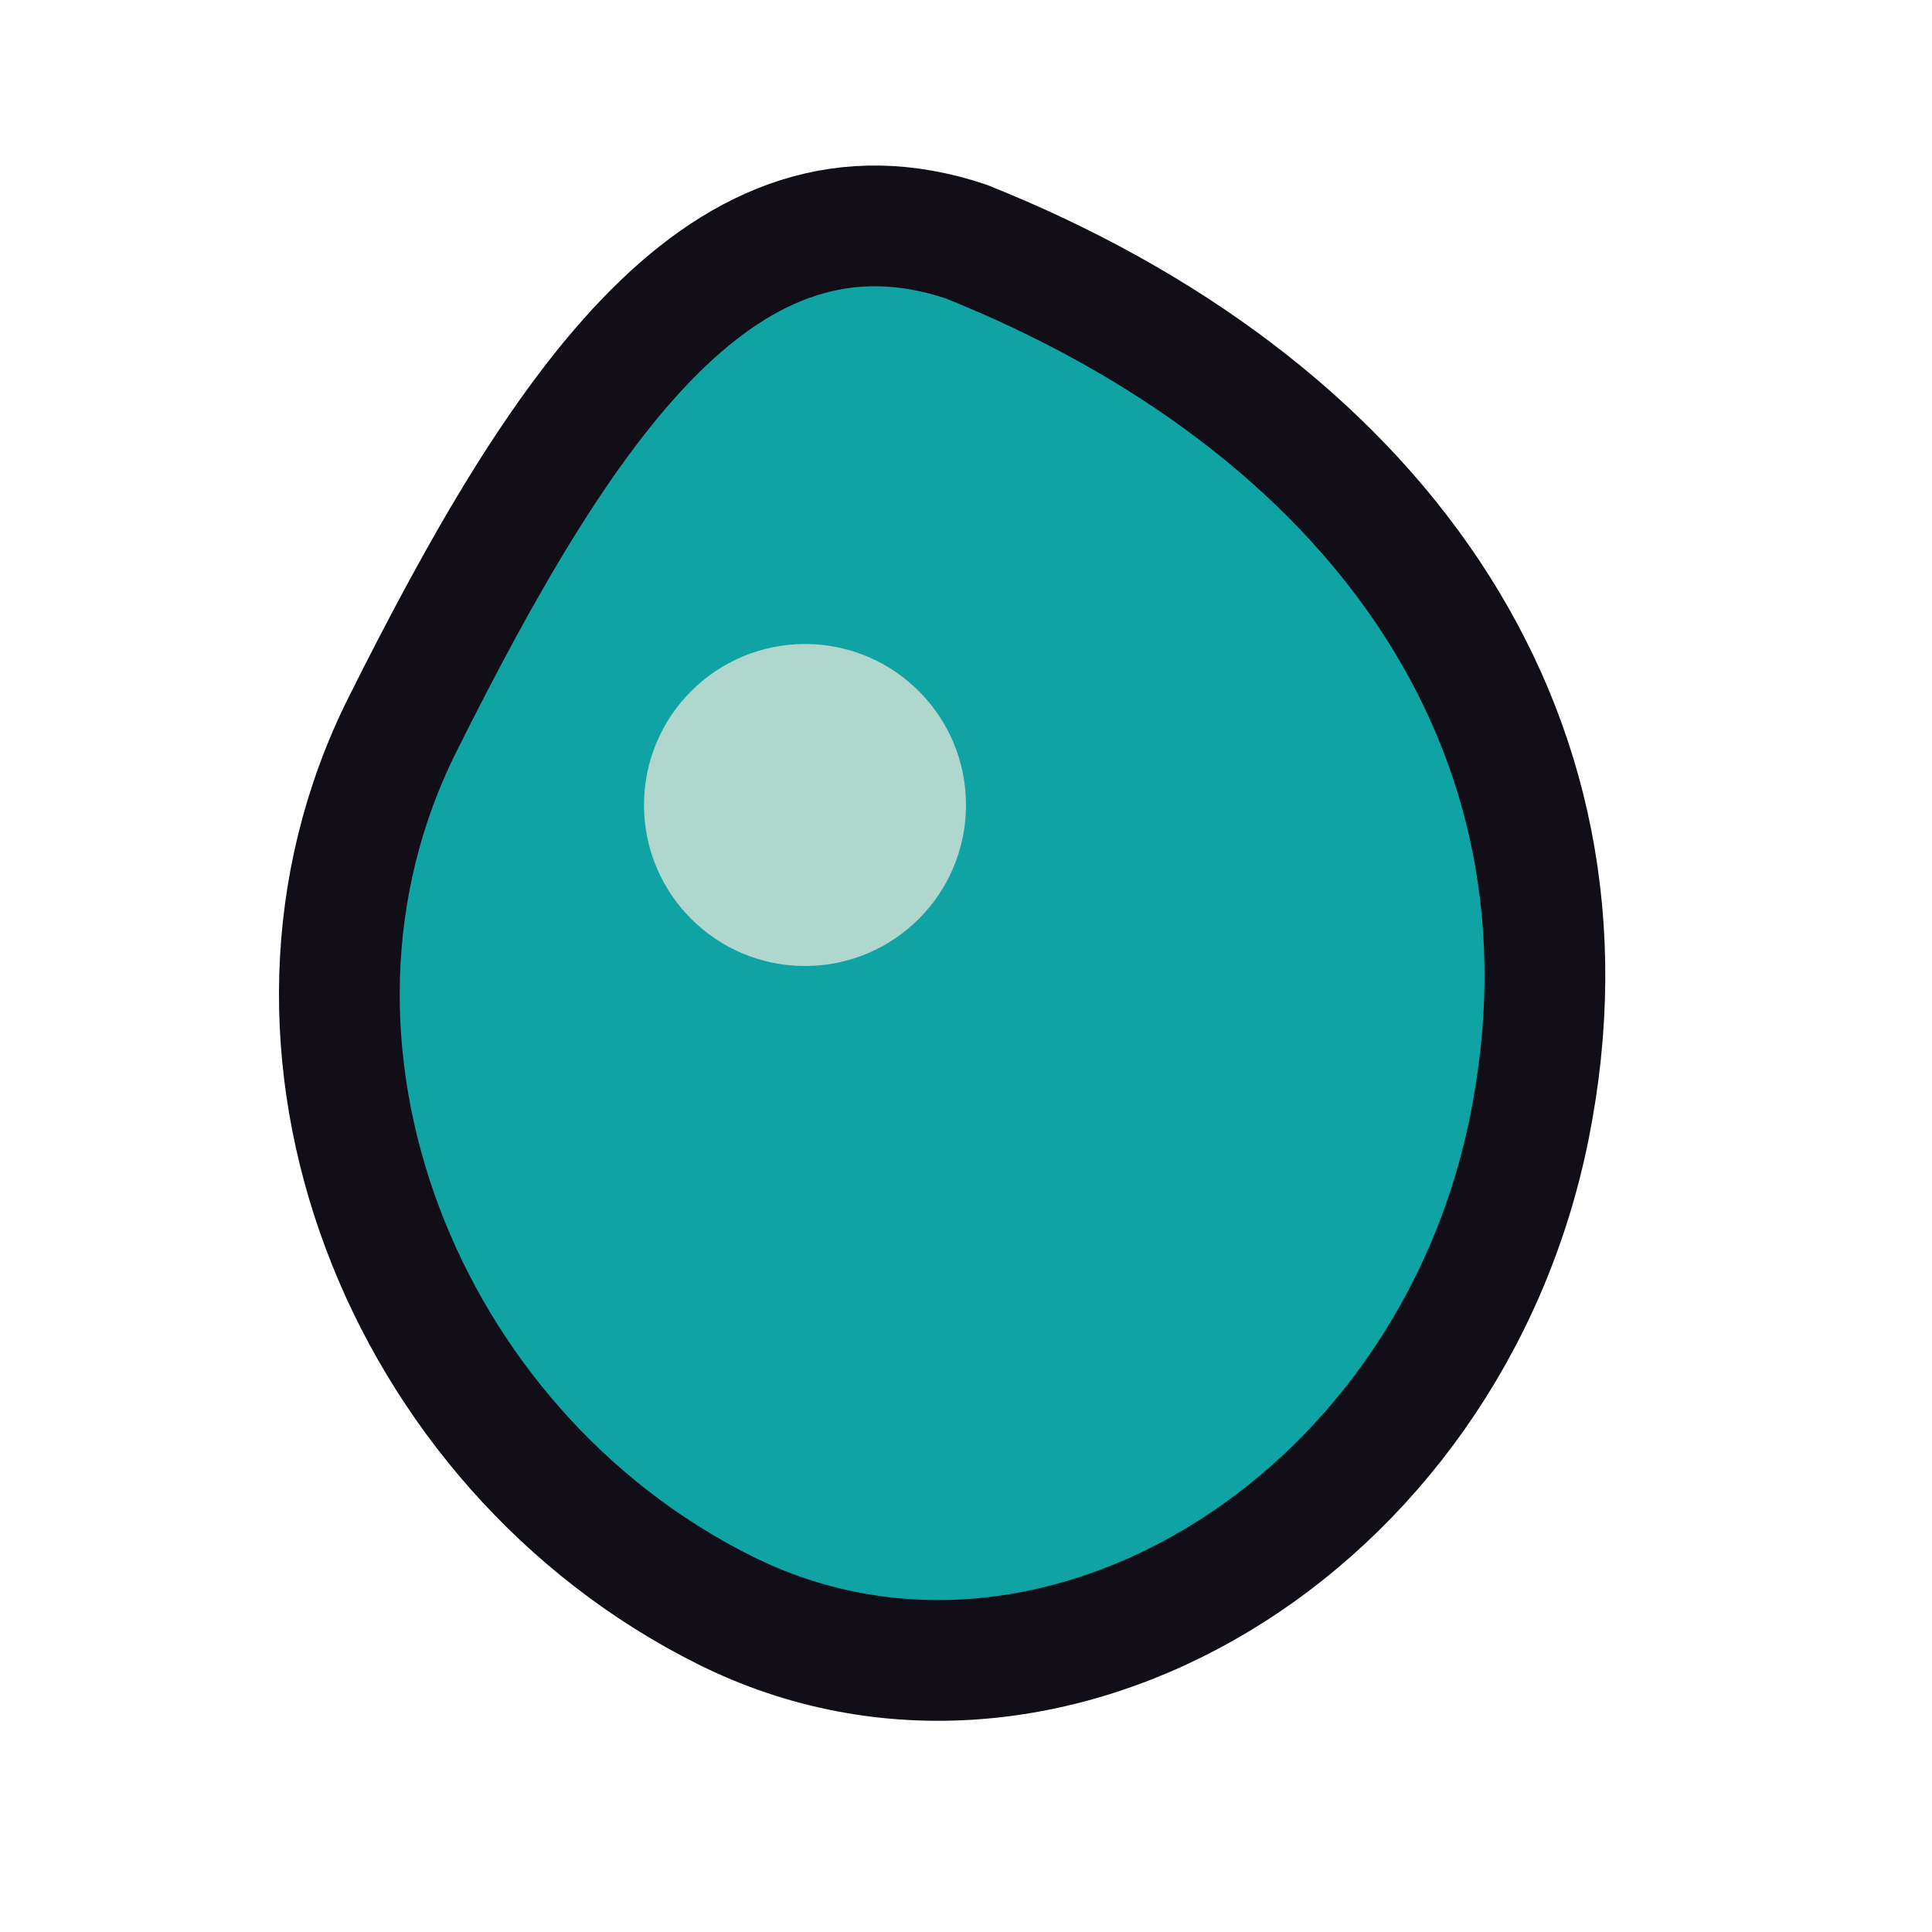
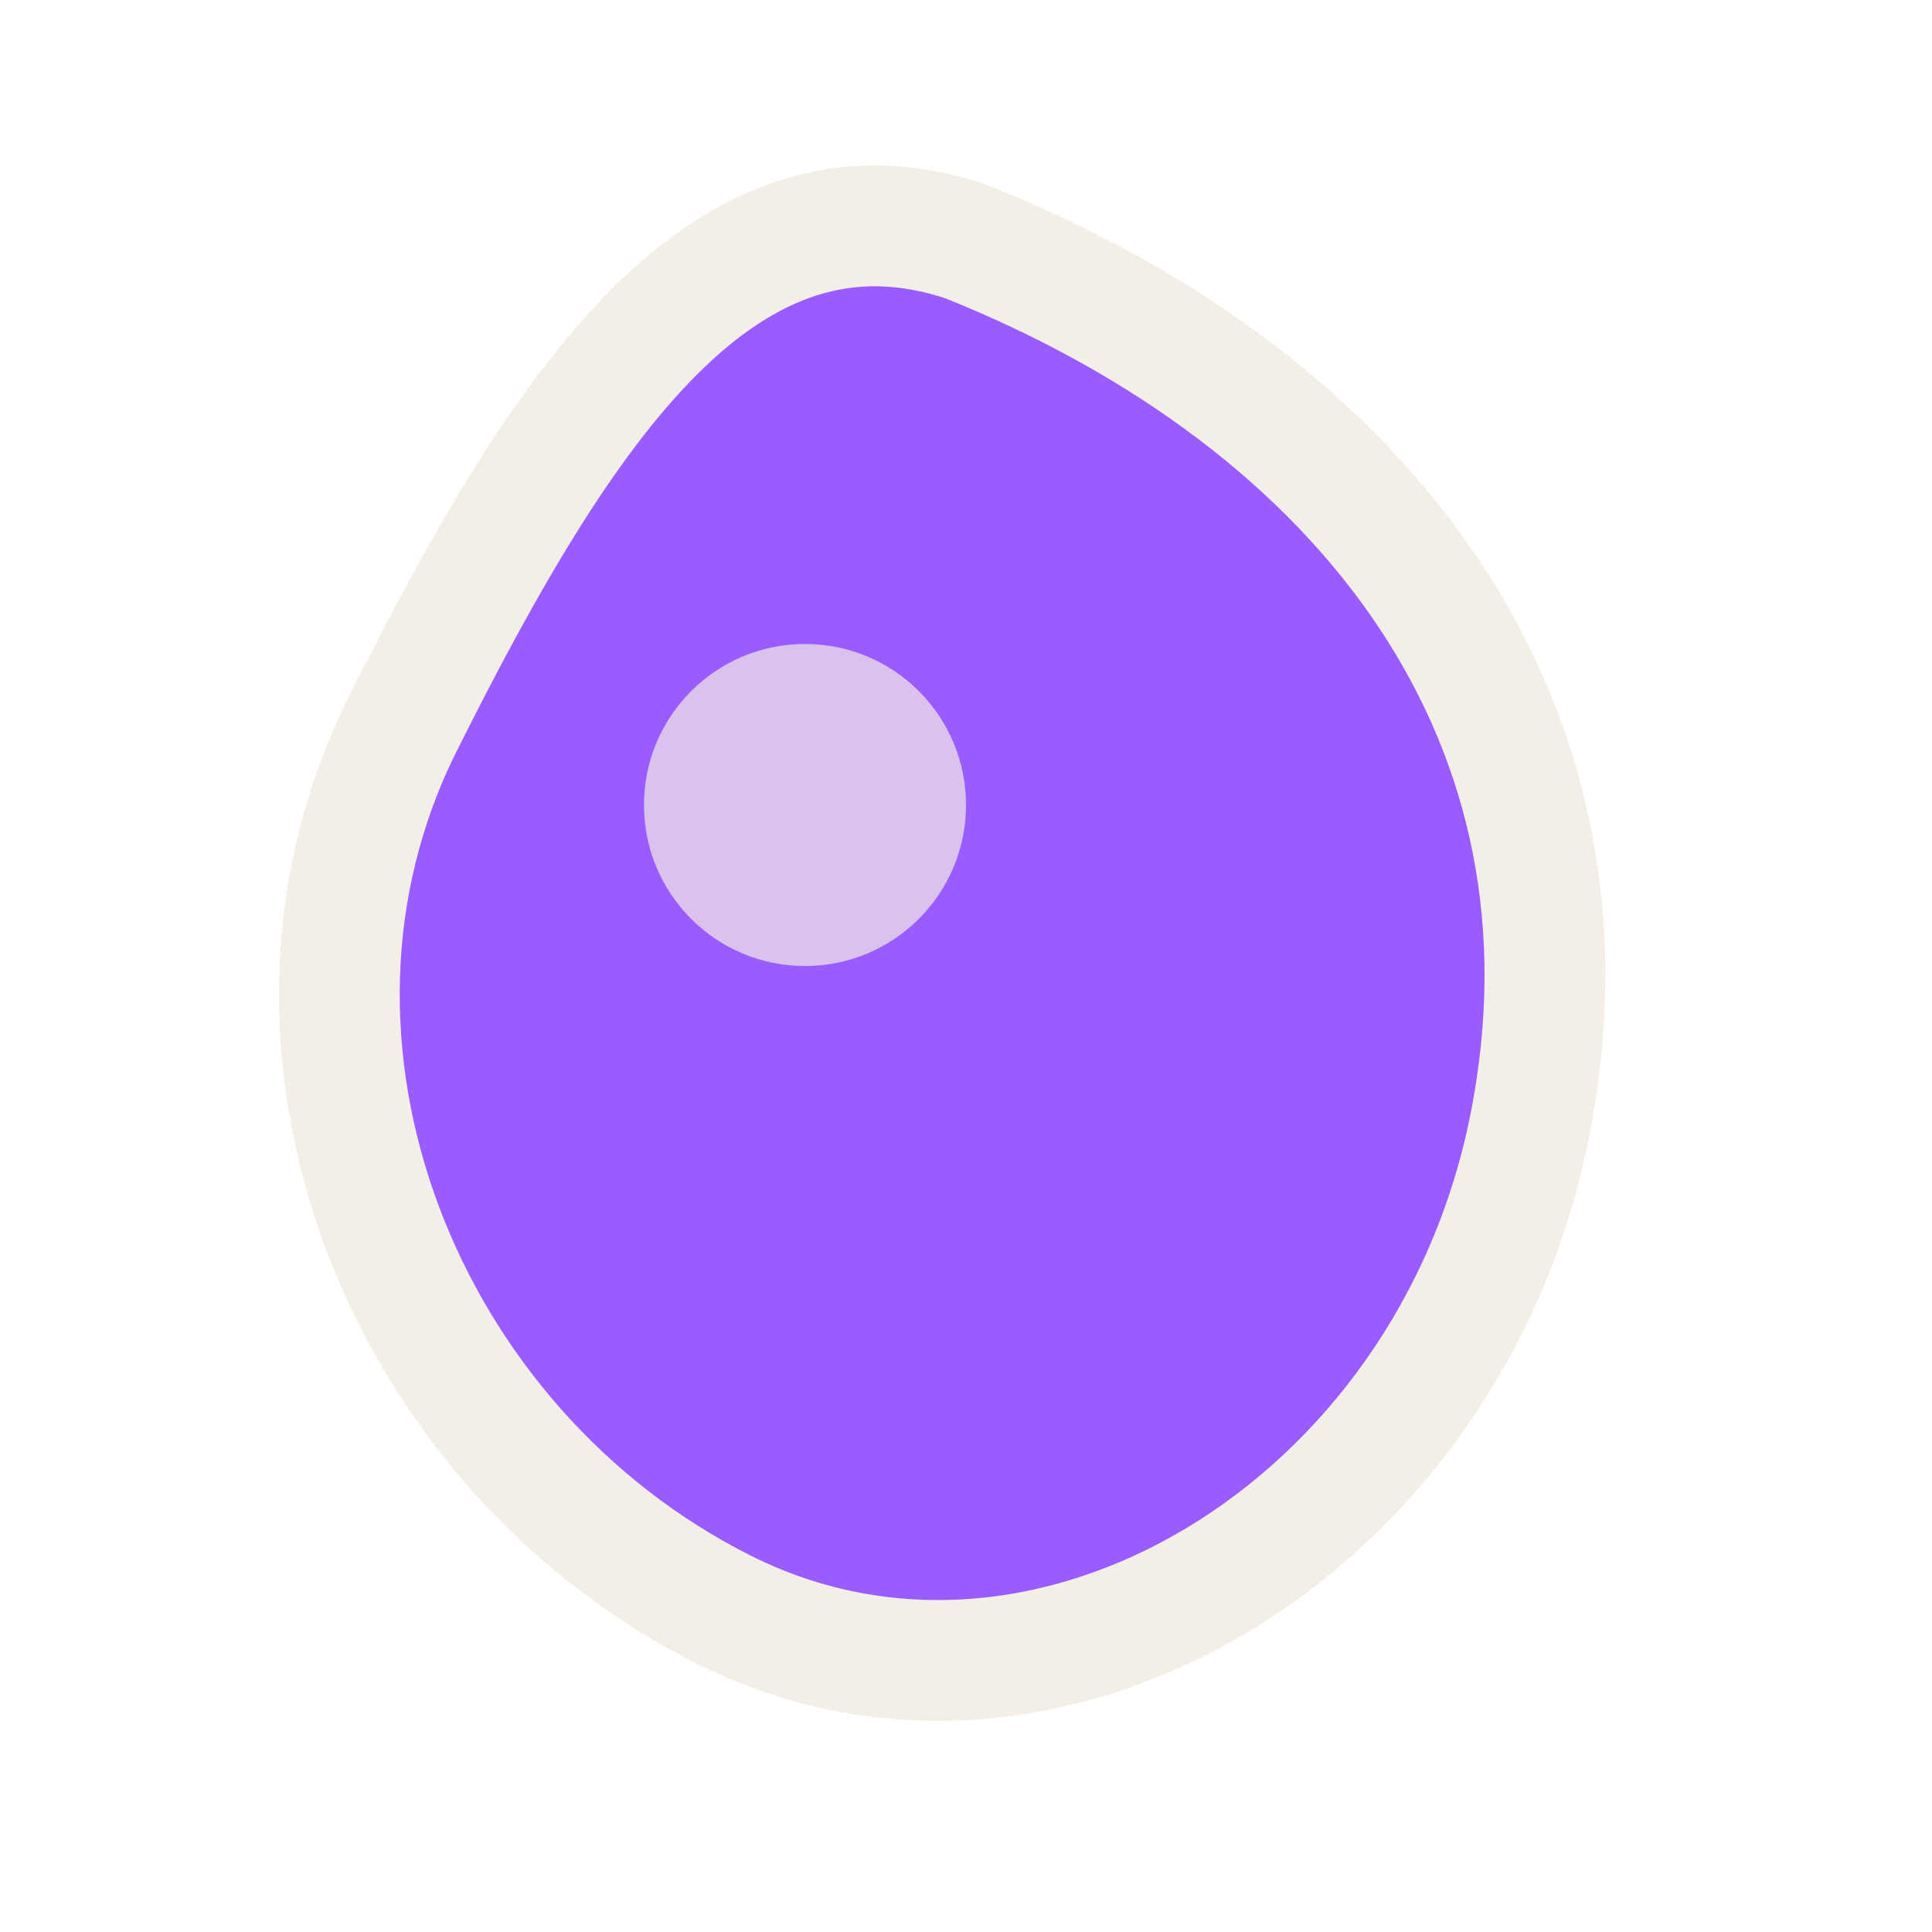
<svg xmlns="http://www.w3.org/2000/svg" width="48" height="48" viewBox="0 0 48 48" fill="none">
-   <path d="M24 6 C34 10 40 18 38 28 C36 38 26 44 18 40 C10 36 6 26 10 18 C14 10 18 4 24 6 Z" fill="#0FA3A3" stroke="#120E17" stroke-width="3" />
-   <circle cx="20" cy="20" r="4" fill="#F3ECDE" opacity=".7" />
+   <path d="M24 6 C34 10 40 18 38 28 C36 38 26 44 18 40 C10 36 6 26 10 18 C14 10 18 4 24 6 Z" fill="#9B5CFF" stroke="#F4EFE6" stroke-width="3" />
+   <circle cx="20" cy="20" r="4" fill="#F4EFE6" opacity=".7" />
</svg>
